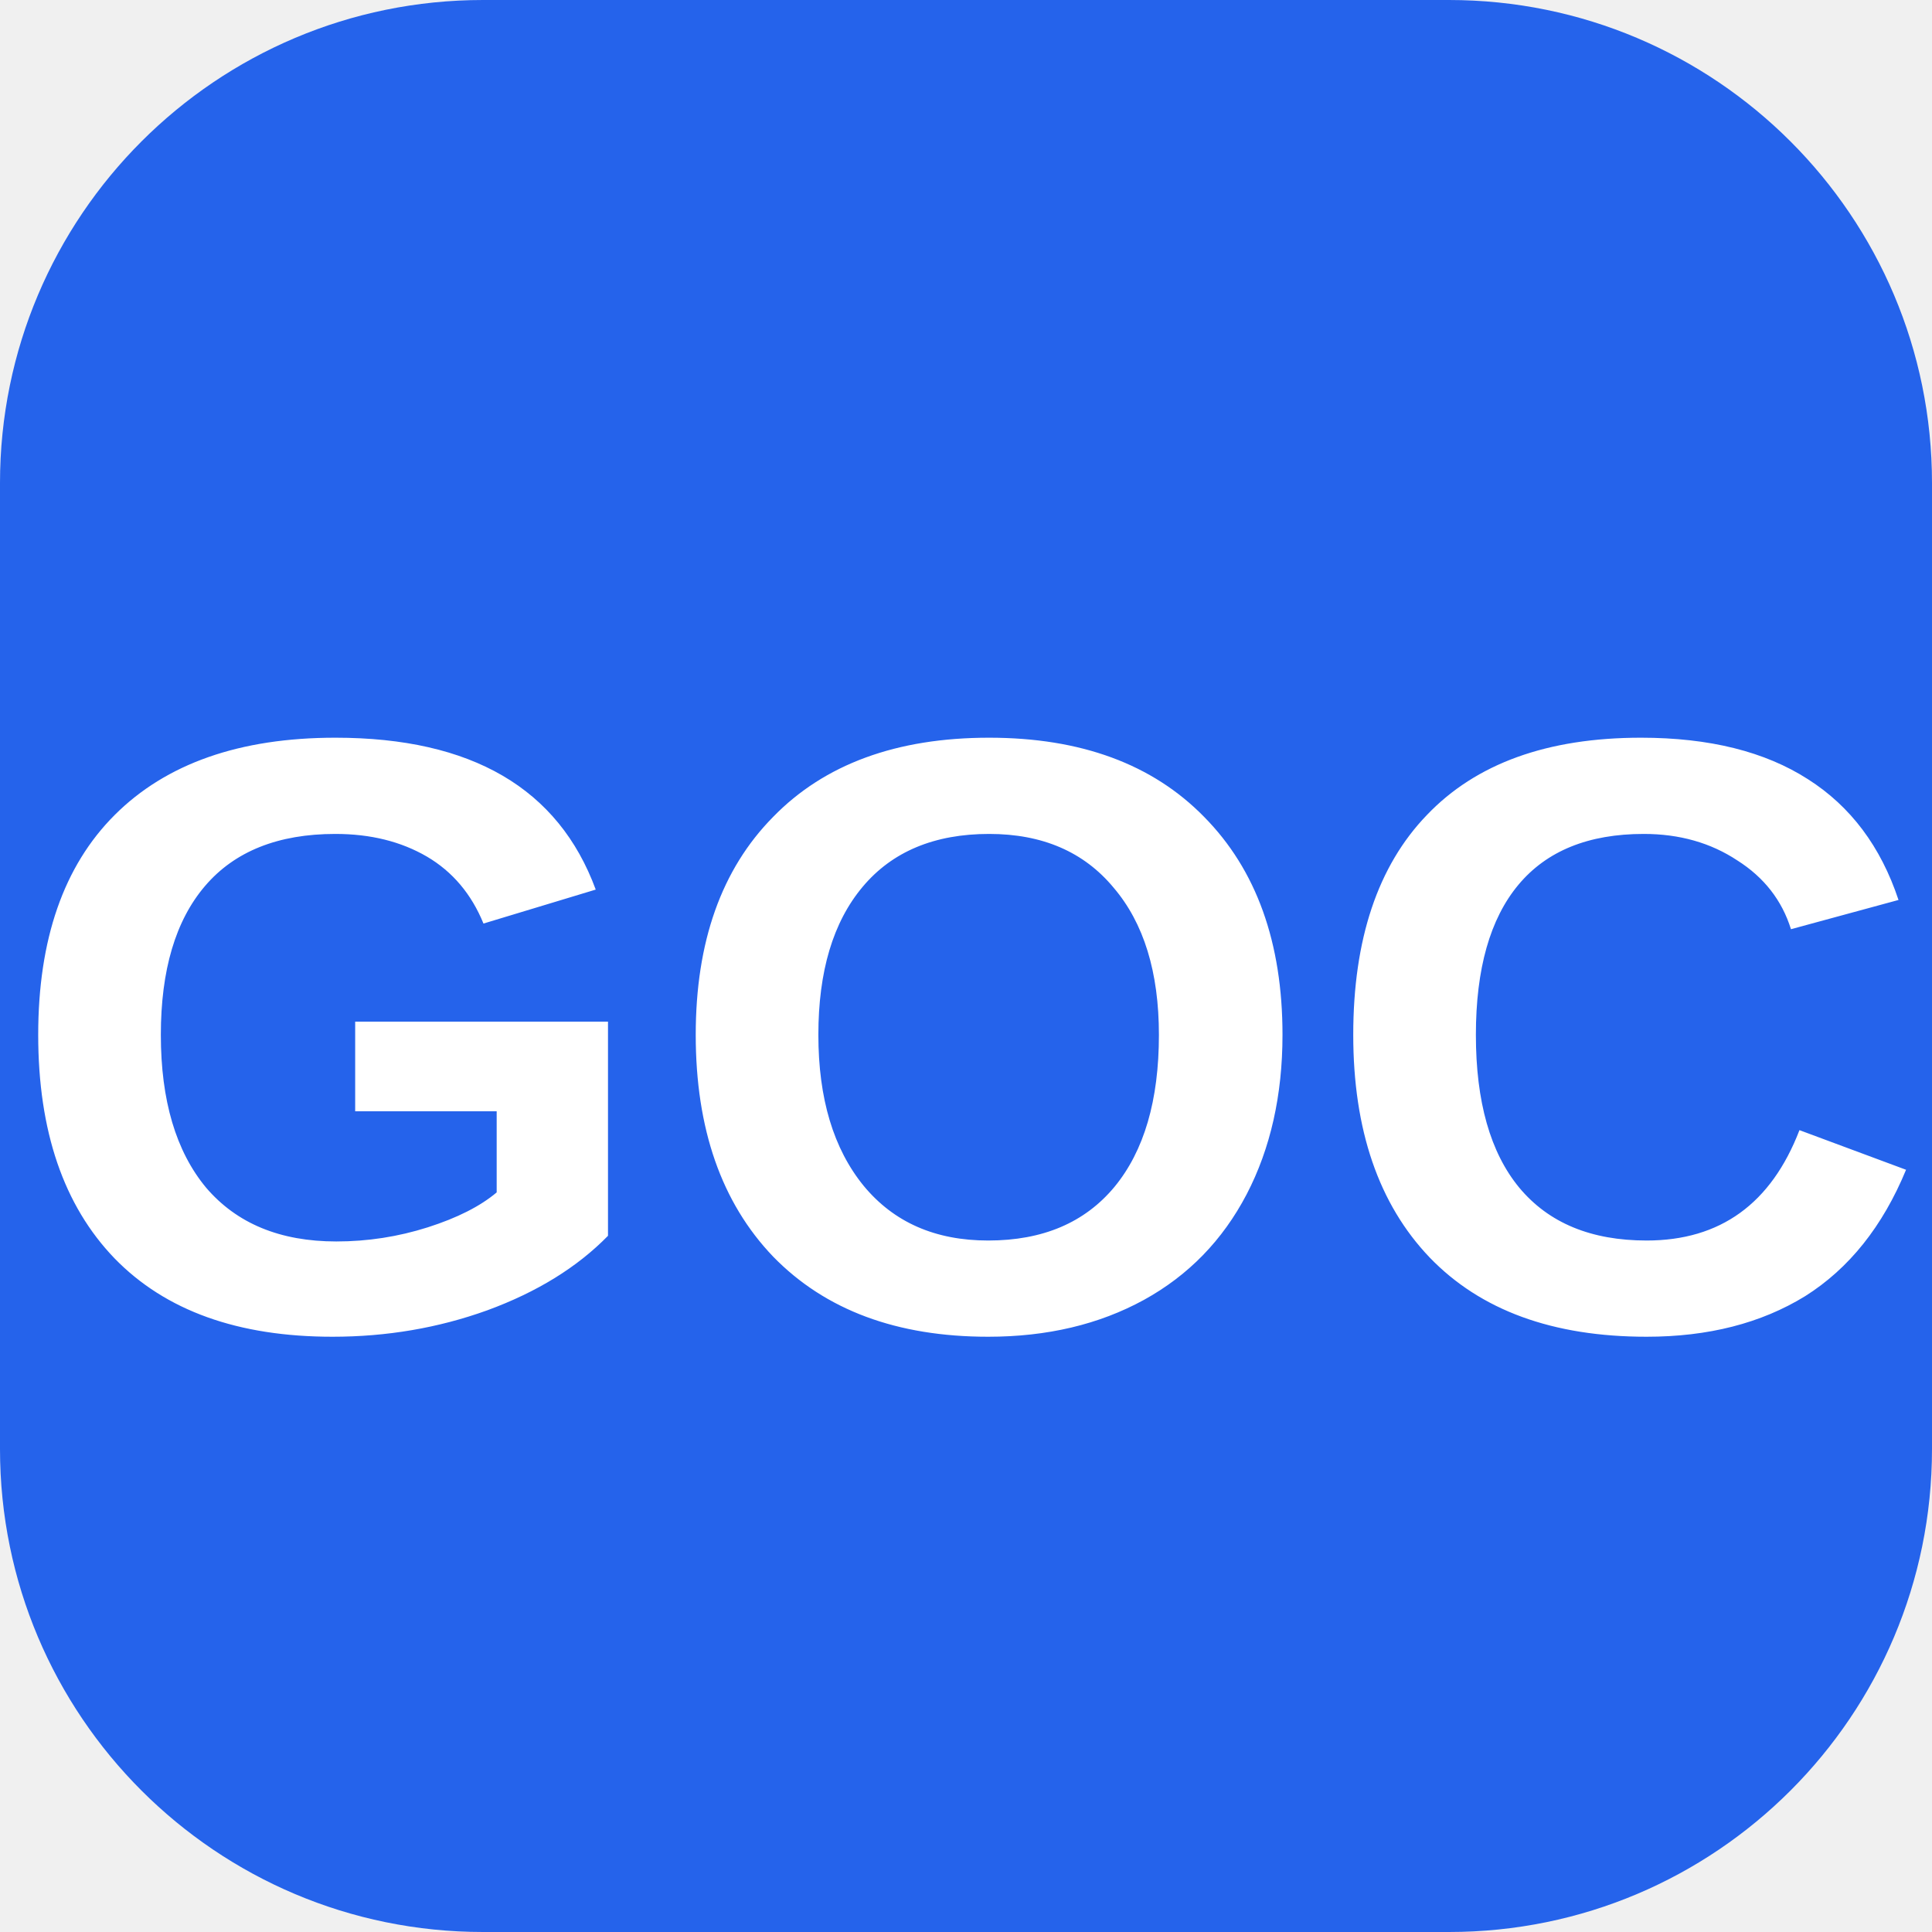
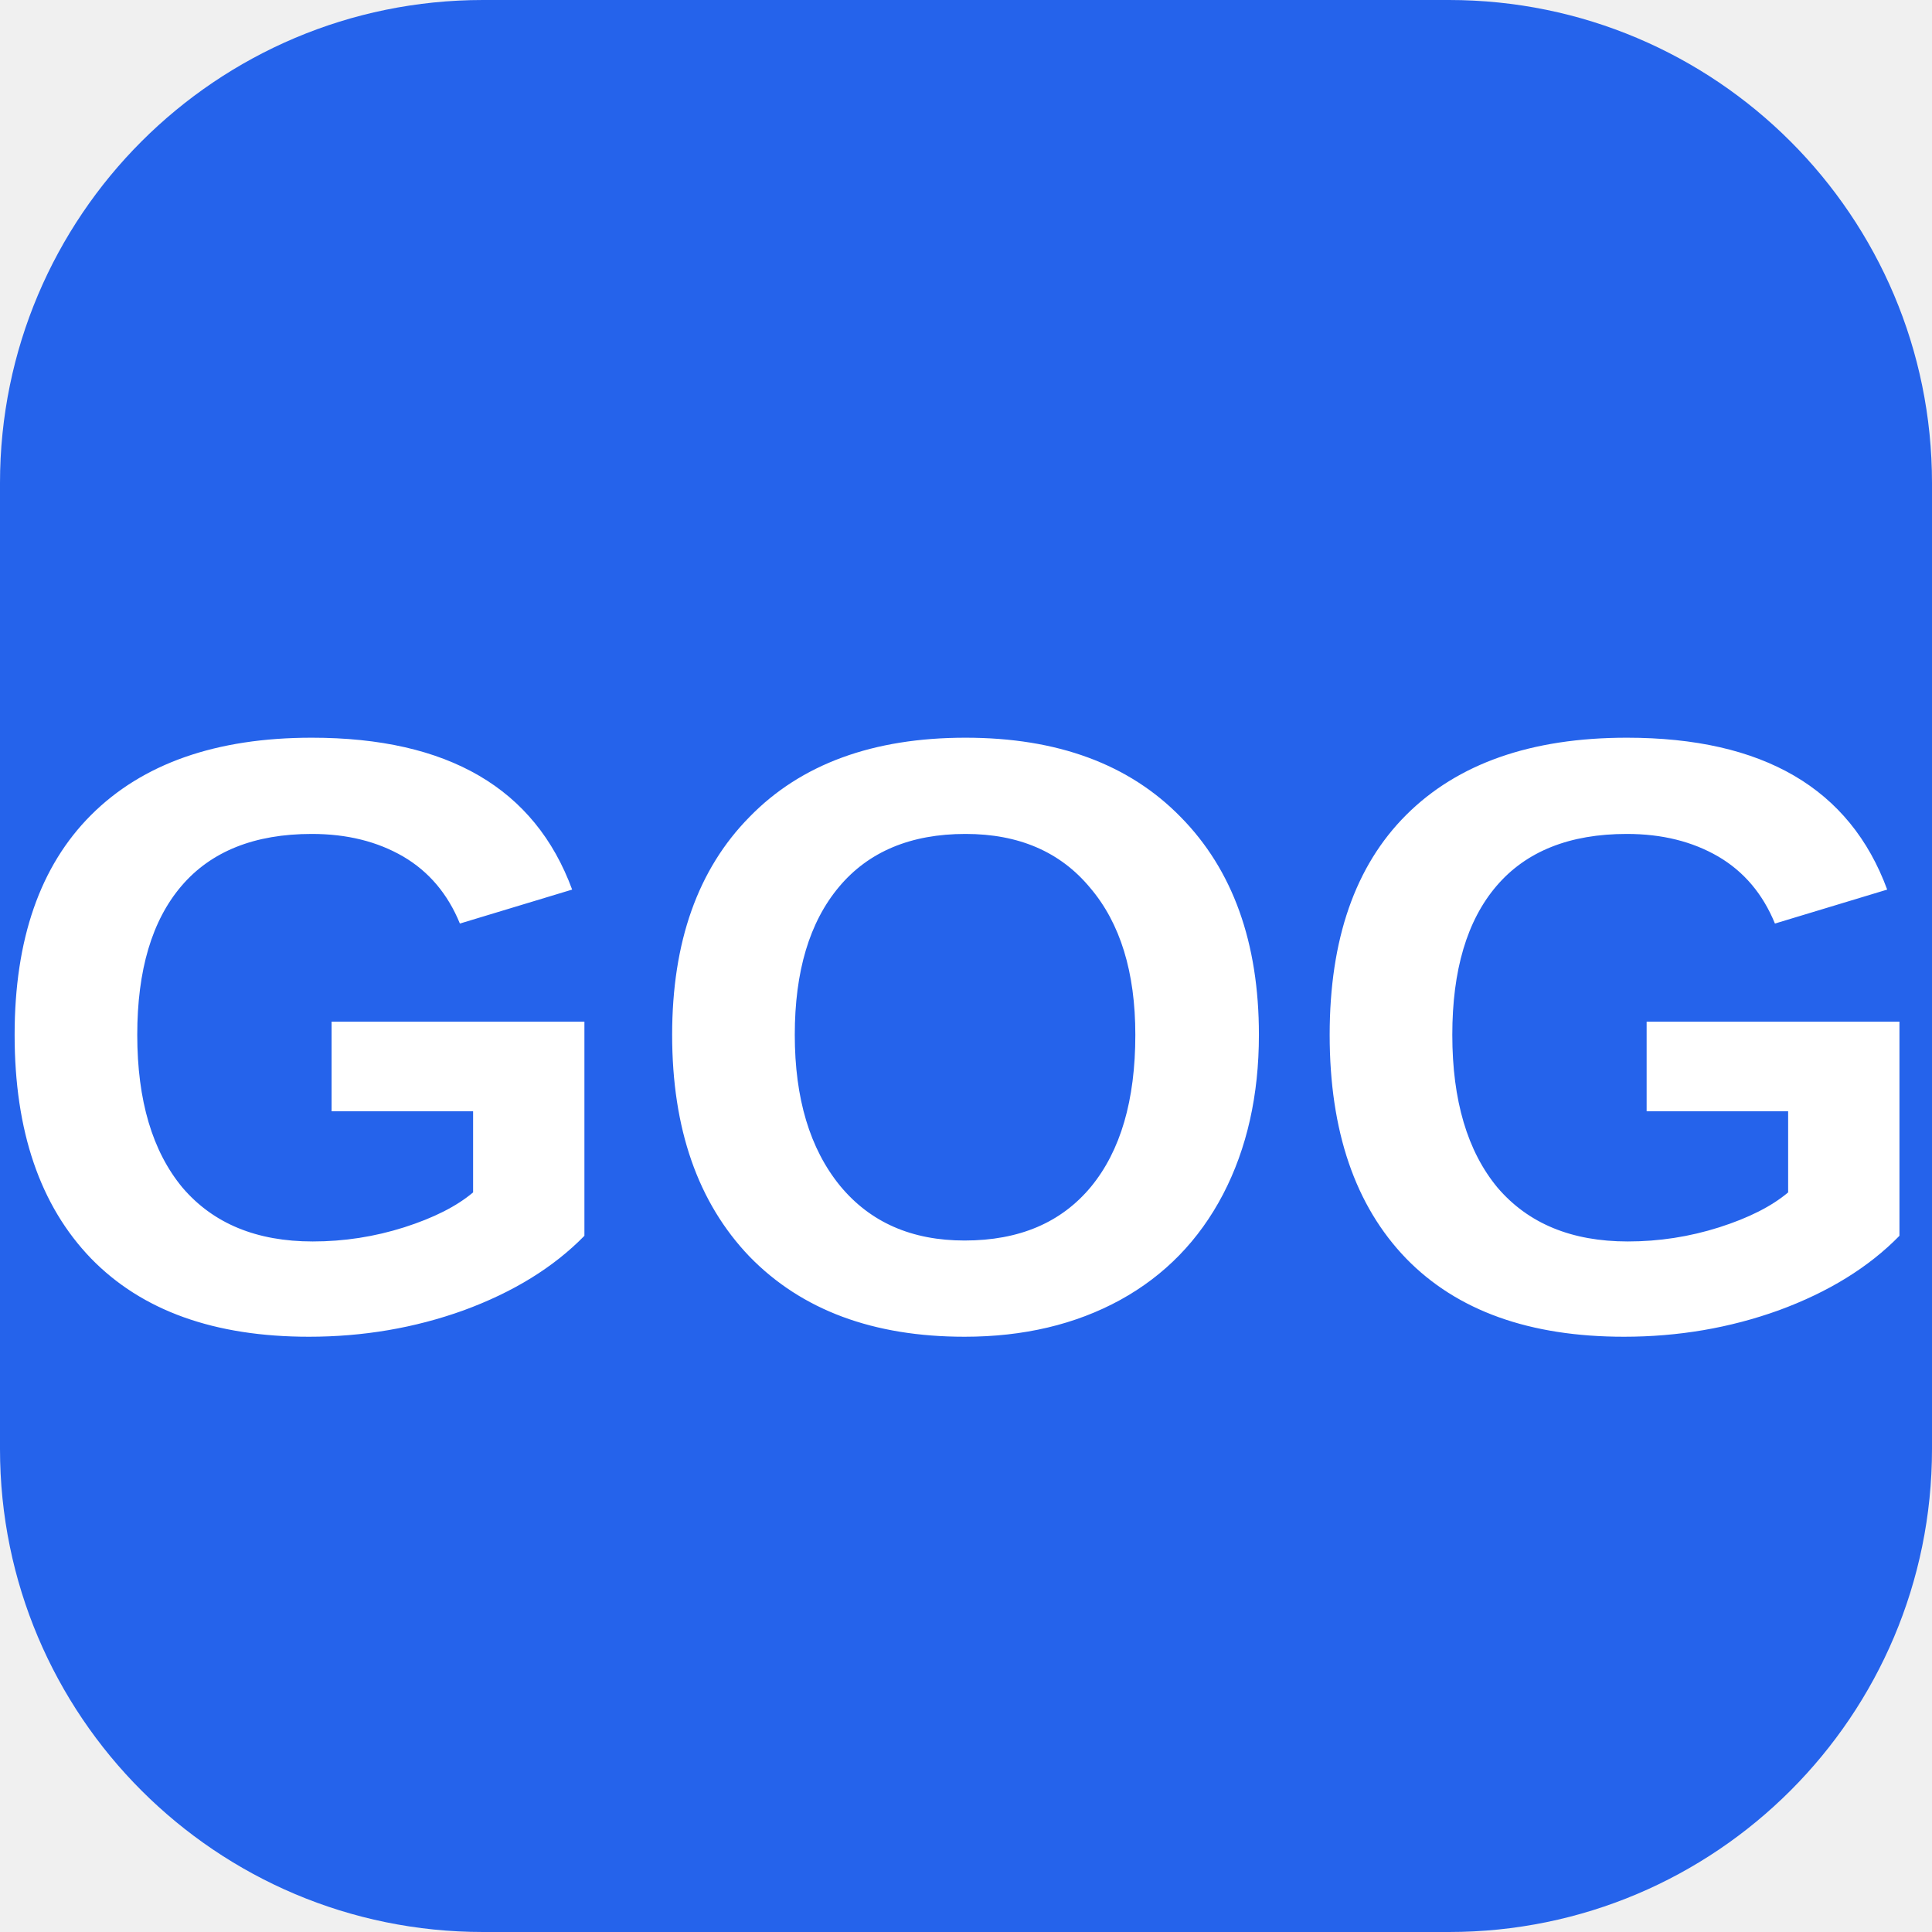
<svg xmlns="http://www.w3.org/2000/svg" width="32" height="32" viewBox="0 0 32 32">
  <rect width="32" height="32" rx="8" fill="#2563eb" />
-   <text x="16" y="22" font-family="Arial, sans-serif" font-size="14" font-weight="bold" text-anchor="middle" fill="white">GOC</text>
+   <text x="16" y="22" font-family="Arial, sans-serif" font-size="14" font-weight="bold" text-anchor="middle" fill="white">GOG</text>
</svg>
